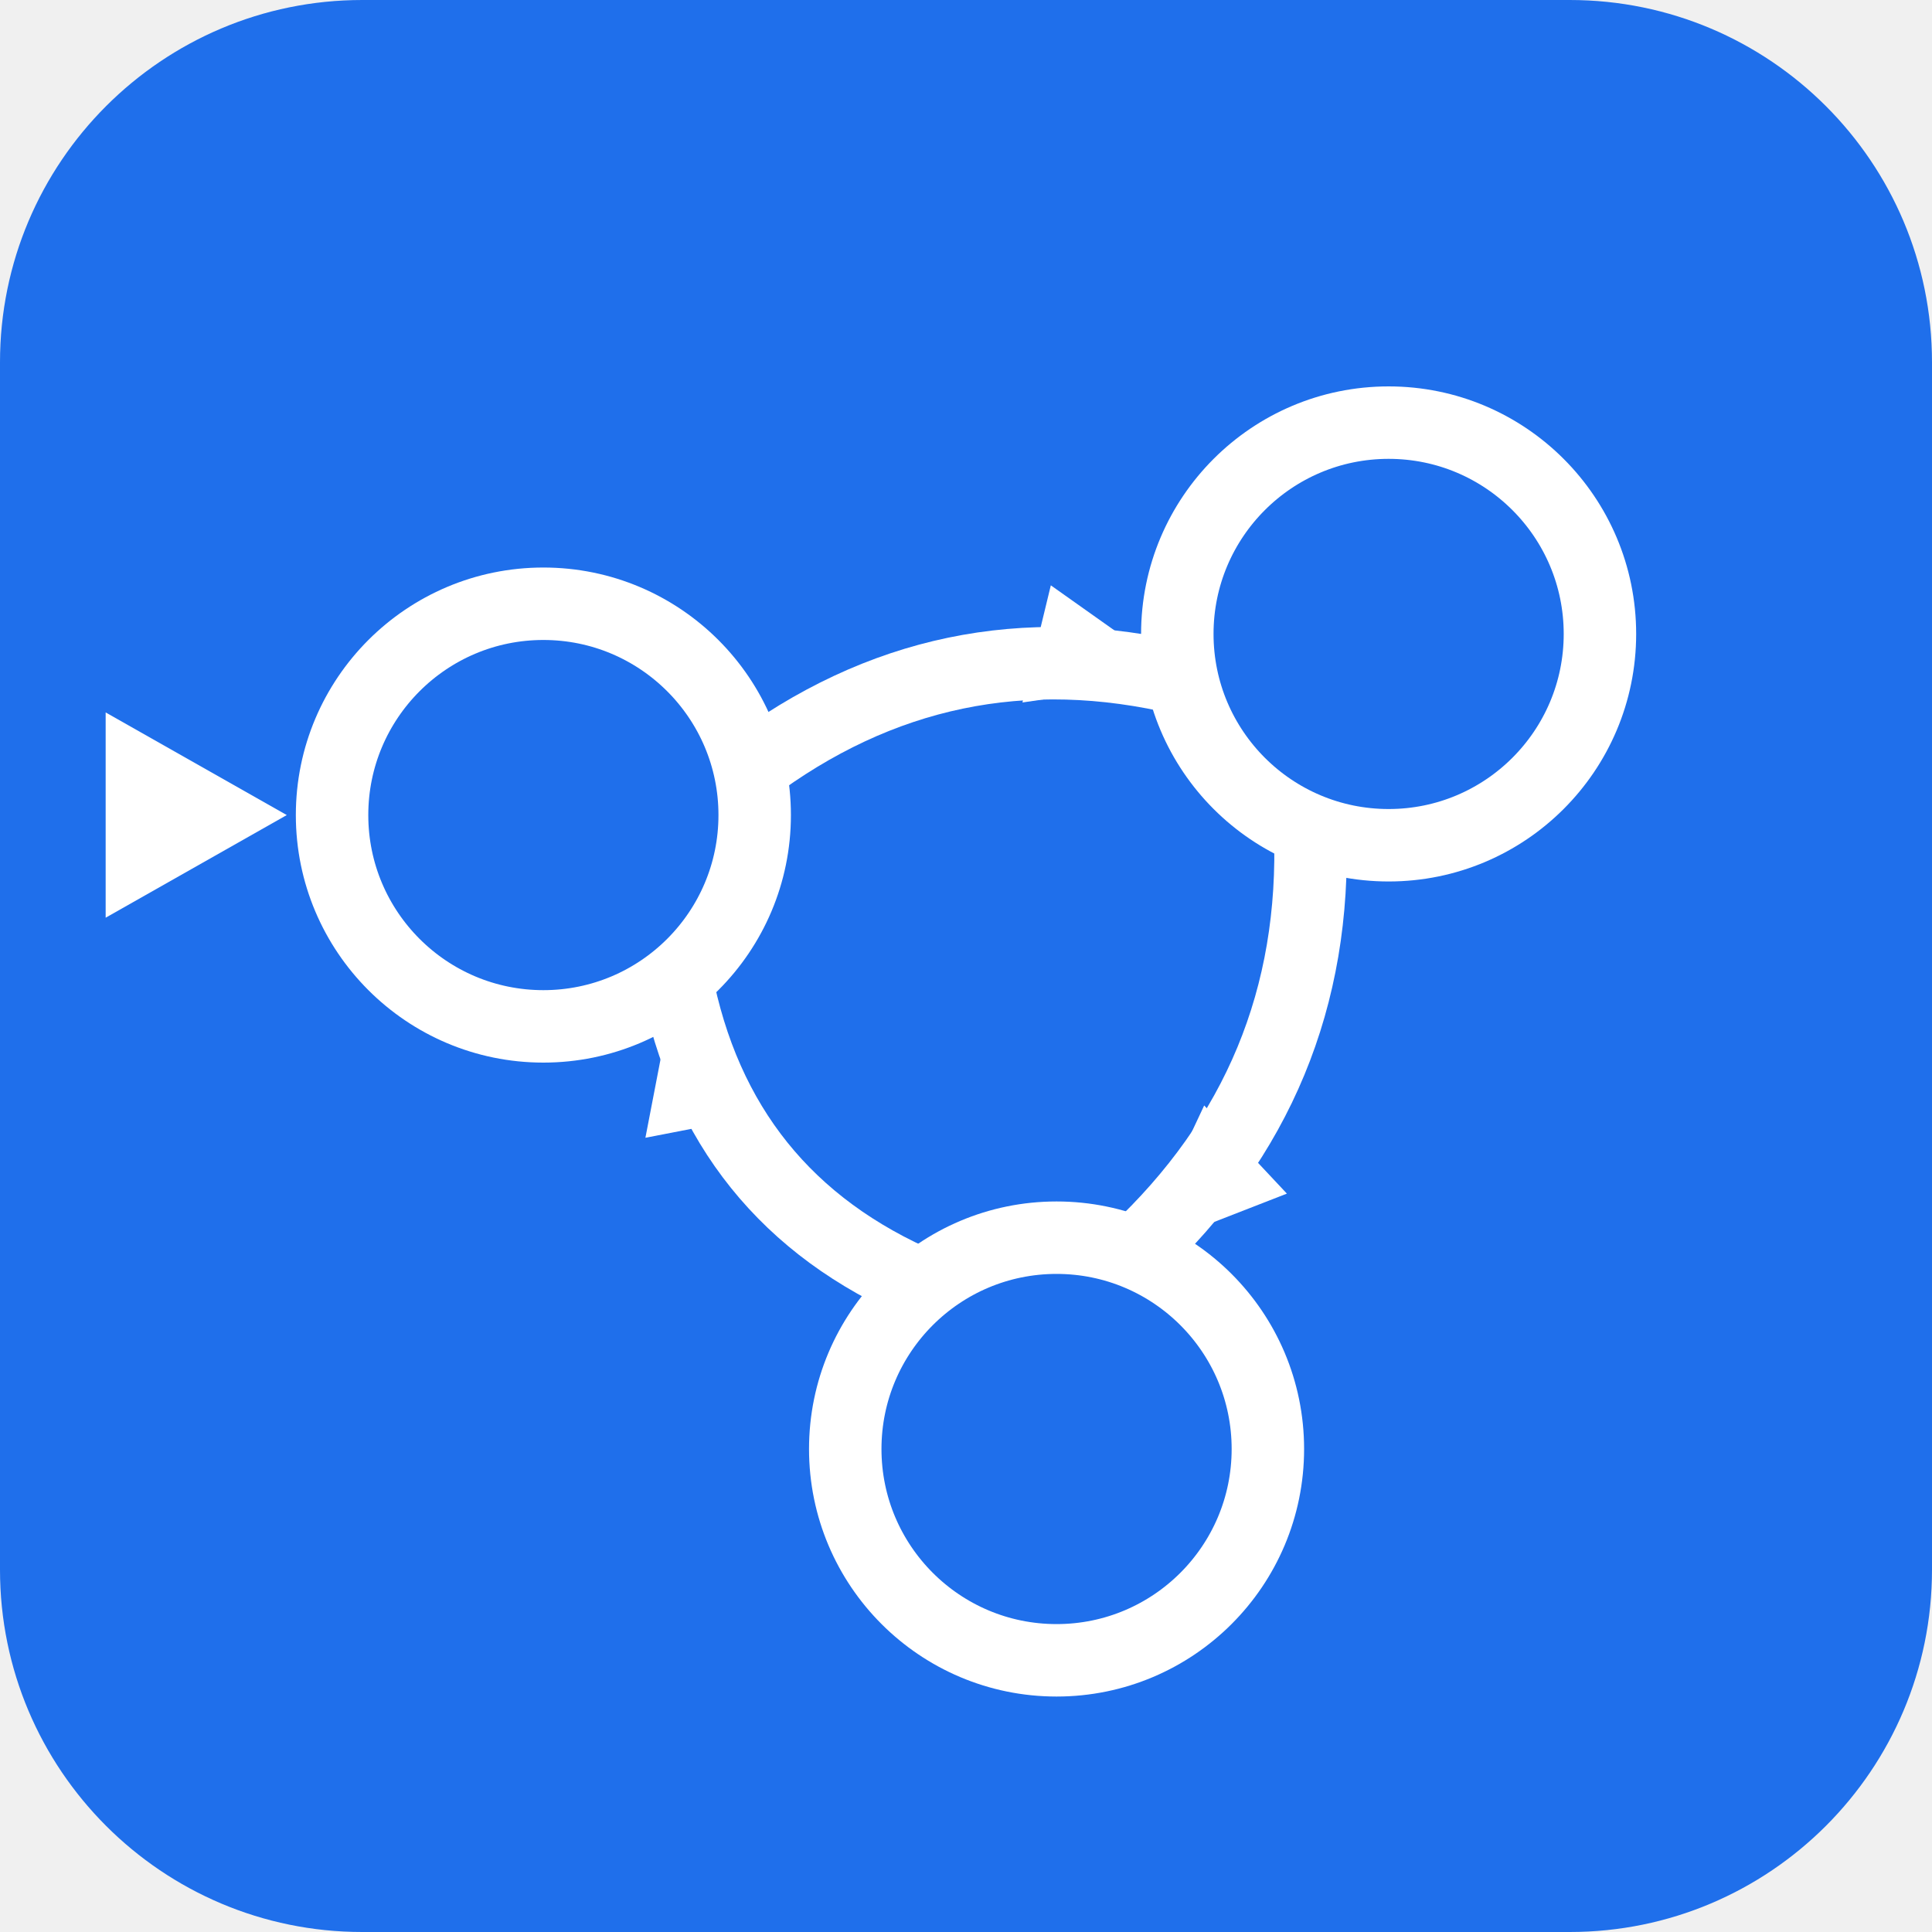
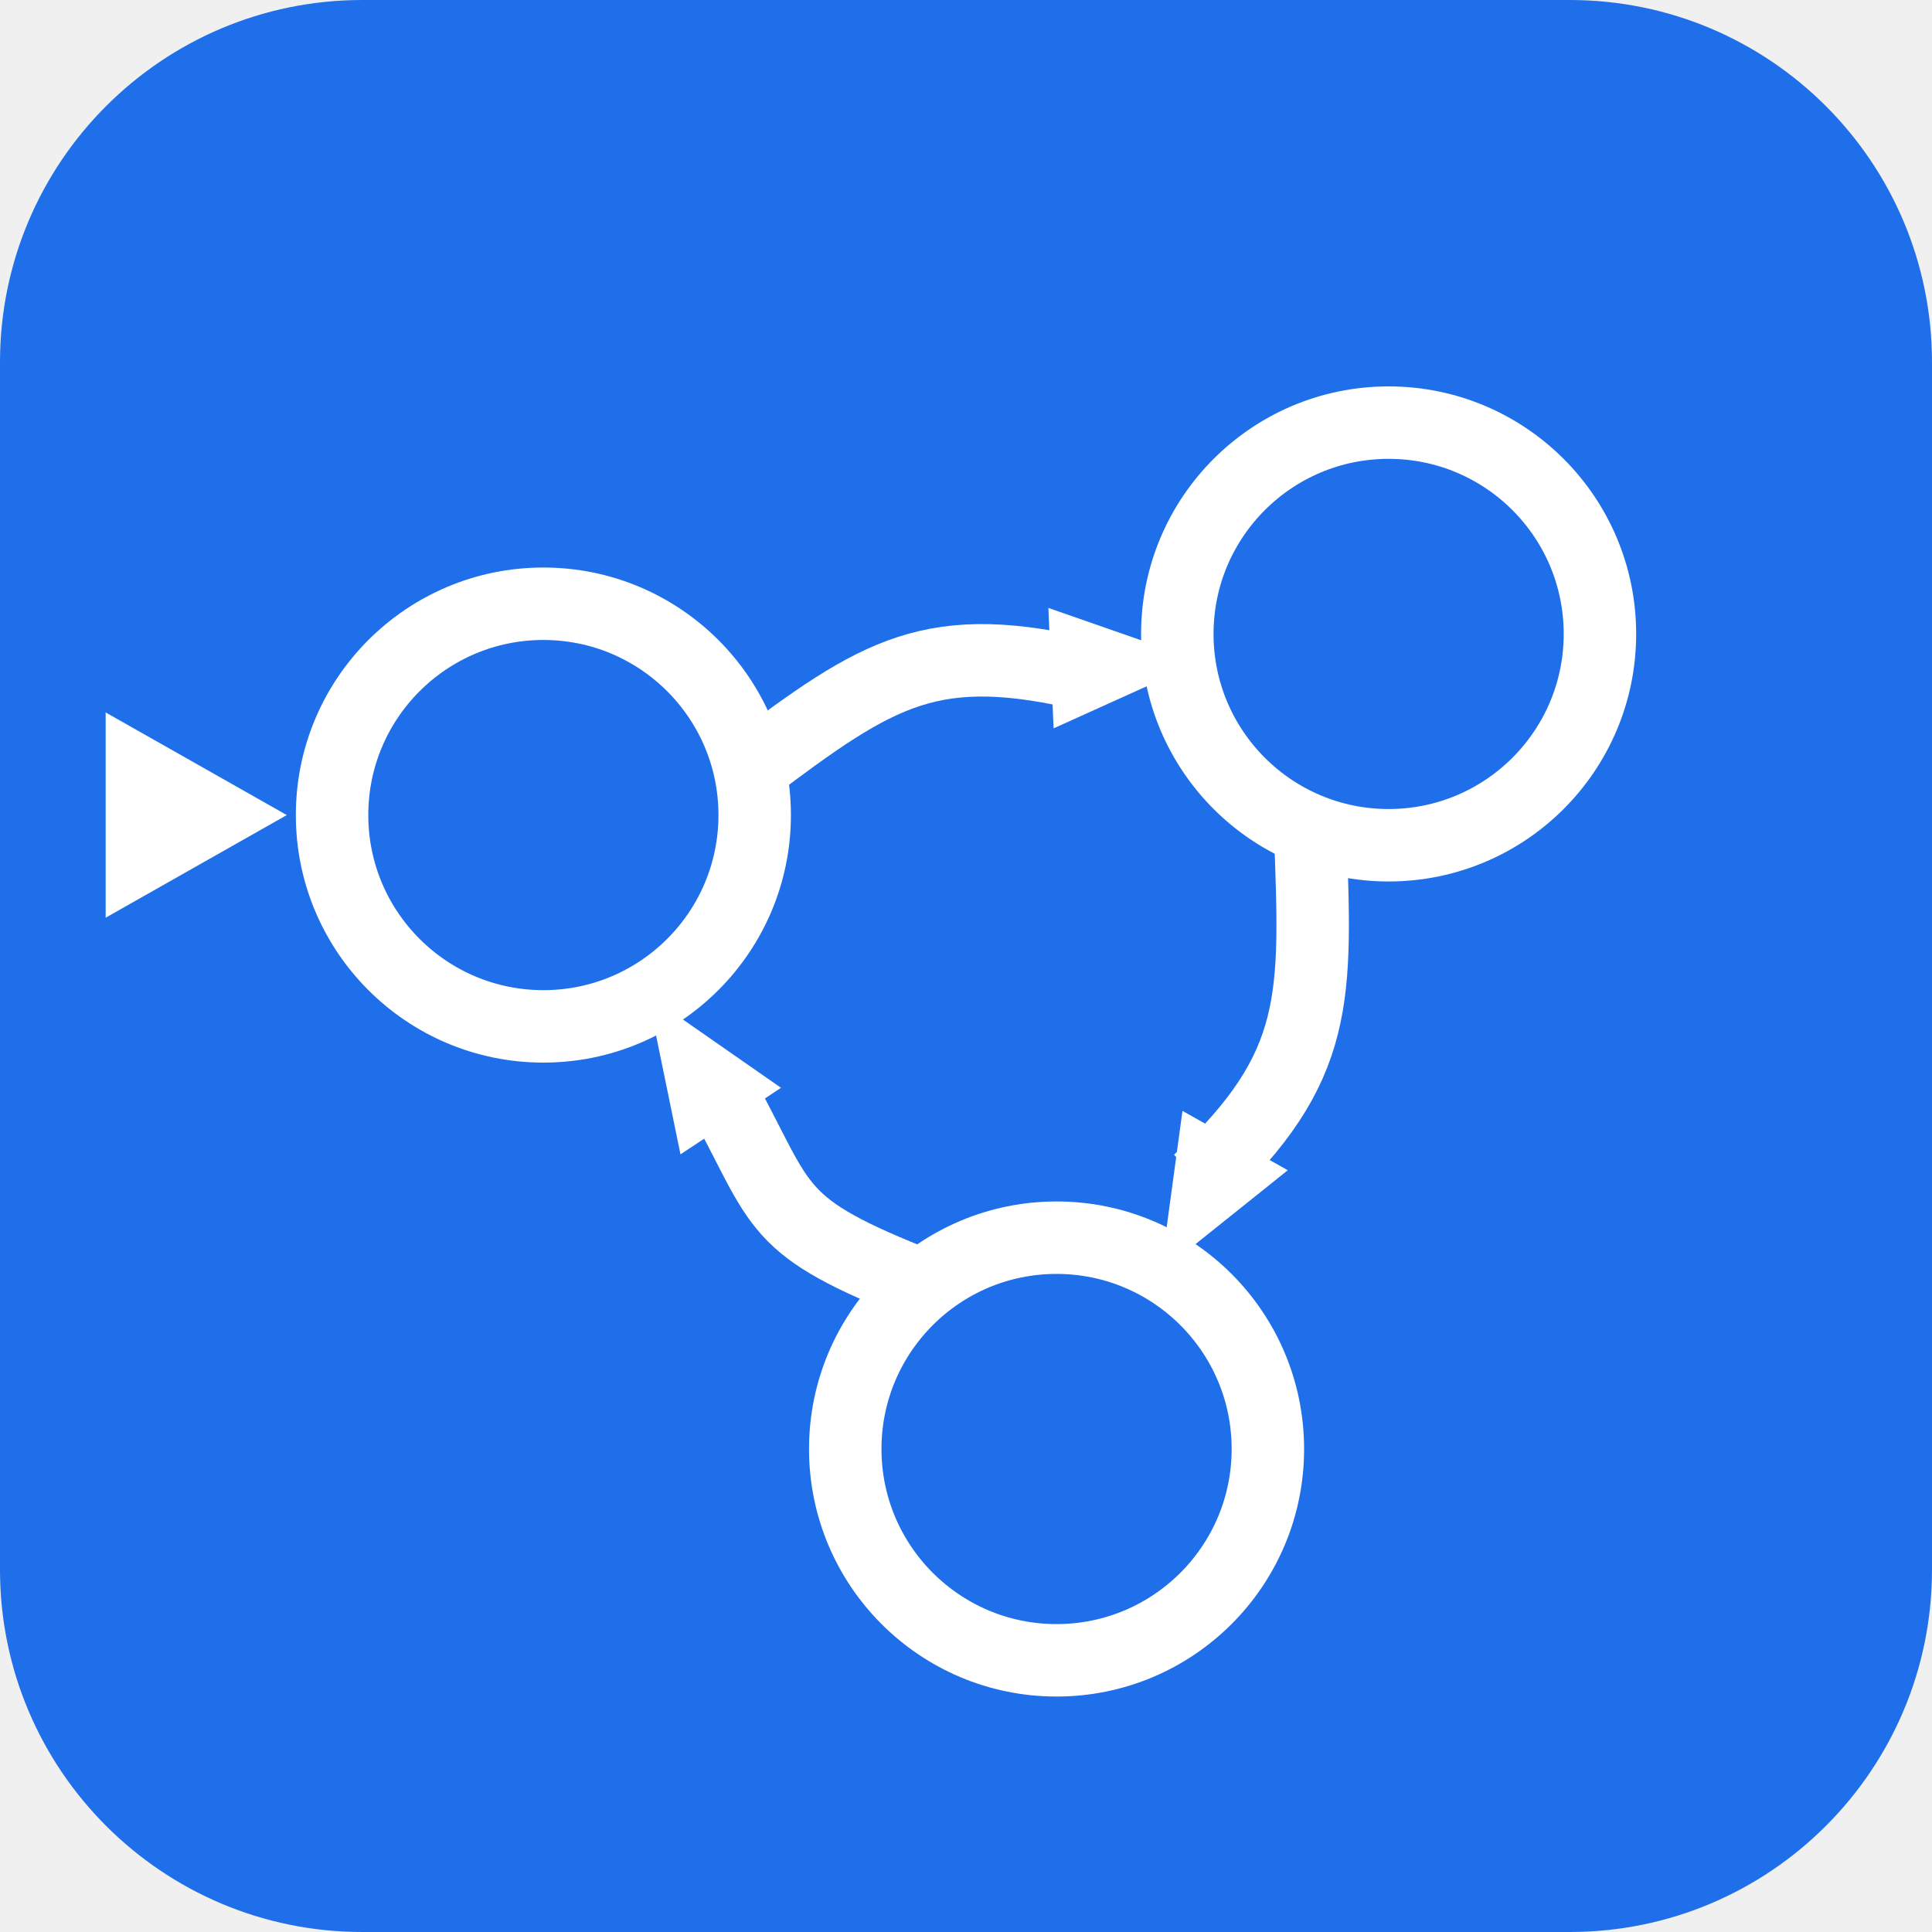
- <svg xmlns="http://www.w3.org/2000/svg" width="64" height="64" viewBox="0 0 64 64">
-   <rect width="64" height="64" rx="12" fill="#1f6feb" />
-   <g fill="none" stroke="#ffffff" stroke-width="2.4">
-     <circle cx="18" cy="27" r="7" />
-     <circle cx="46" cy="21" r="7" />
-     <circle cx="35" cy="48" r="7" />
-     <path d="M 24.8 25.5 Q 31.3 20.6 39.2 22.5" />
-     <path d="M 43.4 27.5 Q 43.7 35.8 37.6 41.5" />
-     <path d="M 30.6 42.6 Q 23.8 39.7 22.4 32.4" />
+ <svg xmlns="http://www.w3.org/2000/svg" width="64" height="64" viewBox="0 0 64 64" version="1.1" id="svg9">
+   <defs id="defs9" />
+   <rect width="64" height="64" rx="12" fill="#1f6feb" id="rect1" />
+   <g fill="none" stroke="#ffffff" stroke-width="2.4" id="g5">
+     <circle cx="18" cy="27" r="7" id="circle1" />
+     <circle cx="46" cy="21" r="7" id="circle2" />
+     <circle cx="35" cy="48" r="7" id="circle3" />
+     <path d="m 24.8,25.5 c 4.333,-3.267 6.063,-4.384 11.329,-3.117" id="path3" />
+     <path d="m 43.4,27.5 c 0.2,5.533 0.377,7.83 -3.689,11.63" id="path4" />
+     <path d="M 30.6,42.6 C 25.516,40.605 26.003,40.08 23.907,36.254" id="path5" />
  </g>
-   <g fill="#ffffff">
-     <path d="M 39.2 22.5 L 33.87 23.27 L 34.81 19.39 Z" />
-     <path d="M 37.6 41.5 L 39.89 36.62 L 42.63 39.54 Z" />
-     <path d="M 22.4 32.4 L 25.30 36.93 L 21.38 37.69 Z" />
-     <path d="M 9.5 27 L 3.5 23.6 L 3.5 30.4 Z" />
+   <g fill="#ffffff" id="g9">
+     <path d="M 39.809,21.91 34.902,24.128 34.729,20.139 Z" id="path6" />
+     <path d="m 38.445,42.14 0.726,-5.341 3.488,1.967 z" id="path7" />
+     <path d="m 21.458,32.962 4.414,3.073 -3.33,2.204 z" id="path8" />
+     <path d="M 9.5 27 L 3.5 23.6 L 3.5 30.4 Z" id="path9" />
  </g>
</svg>
